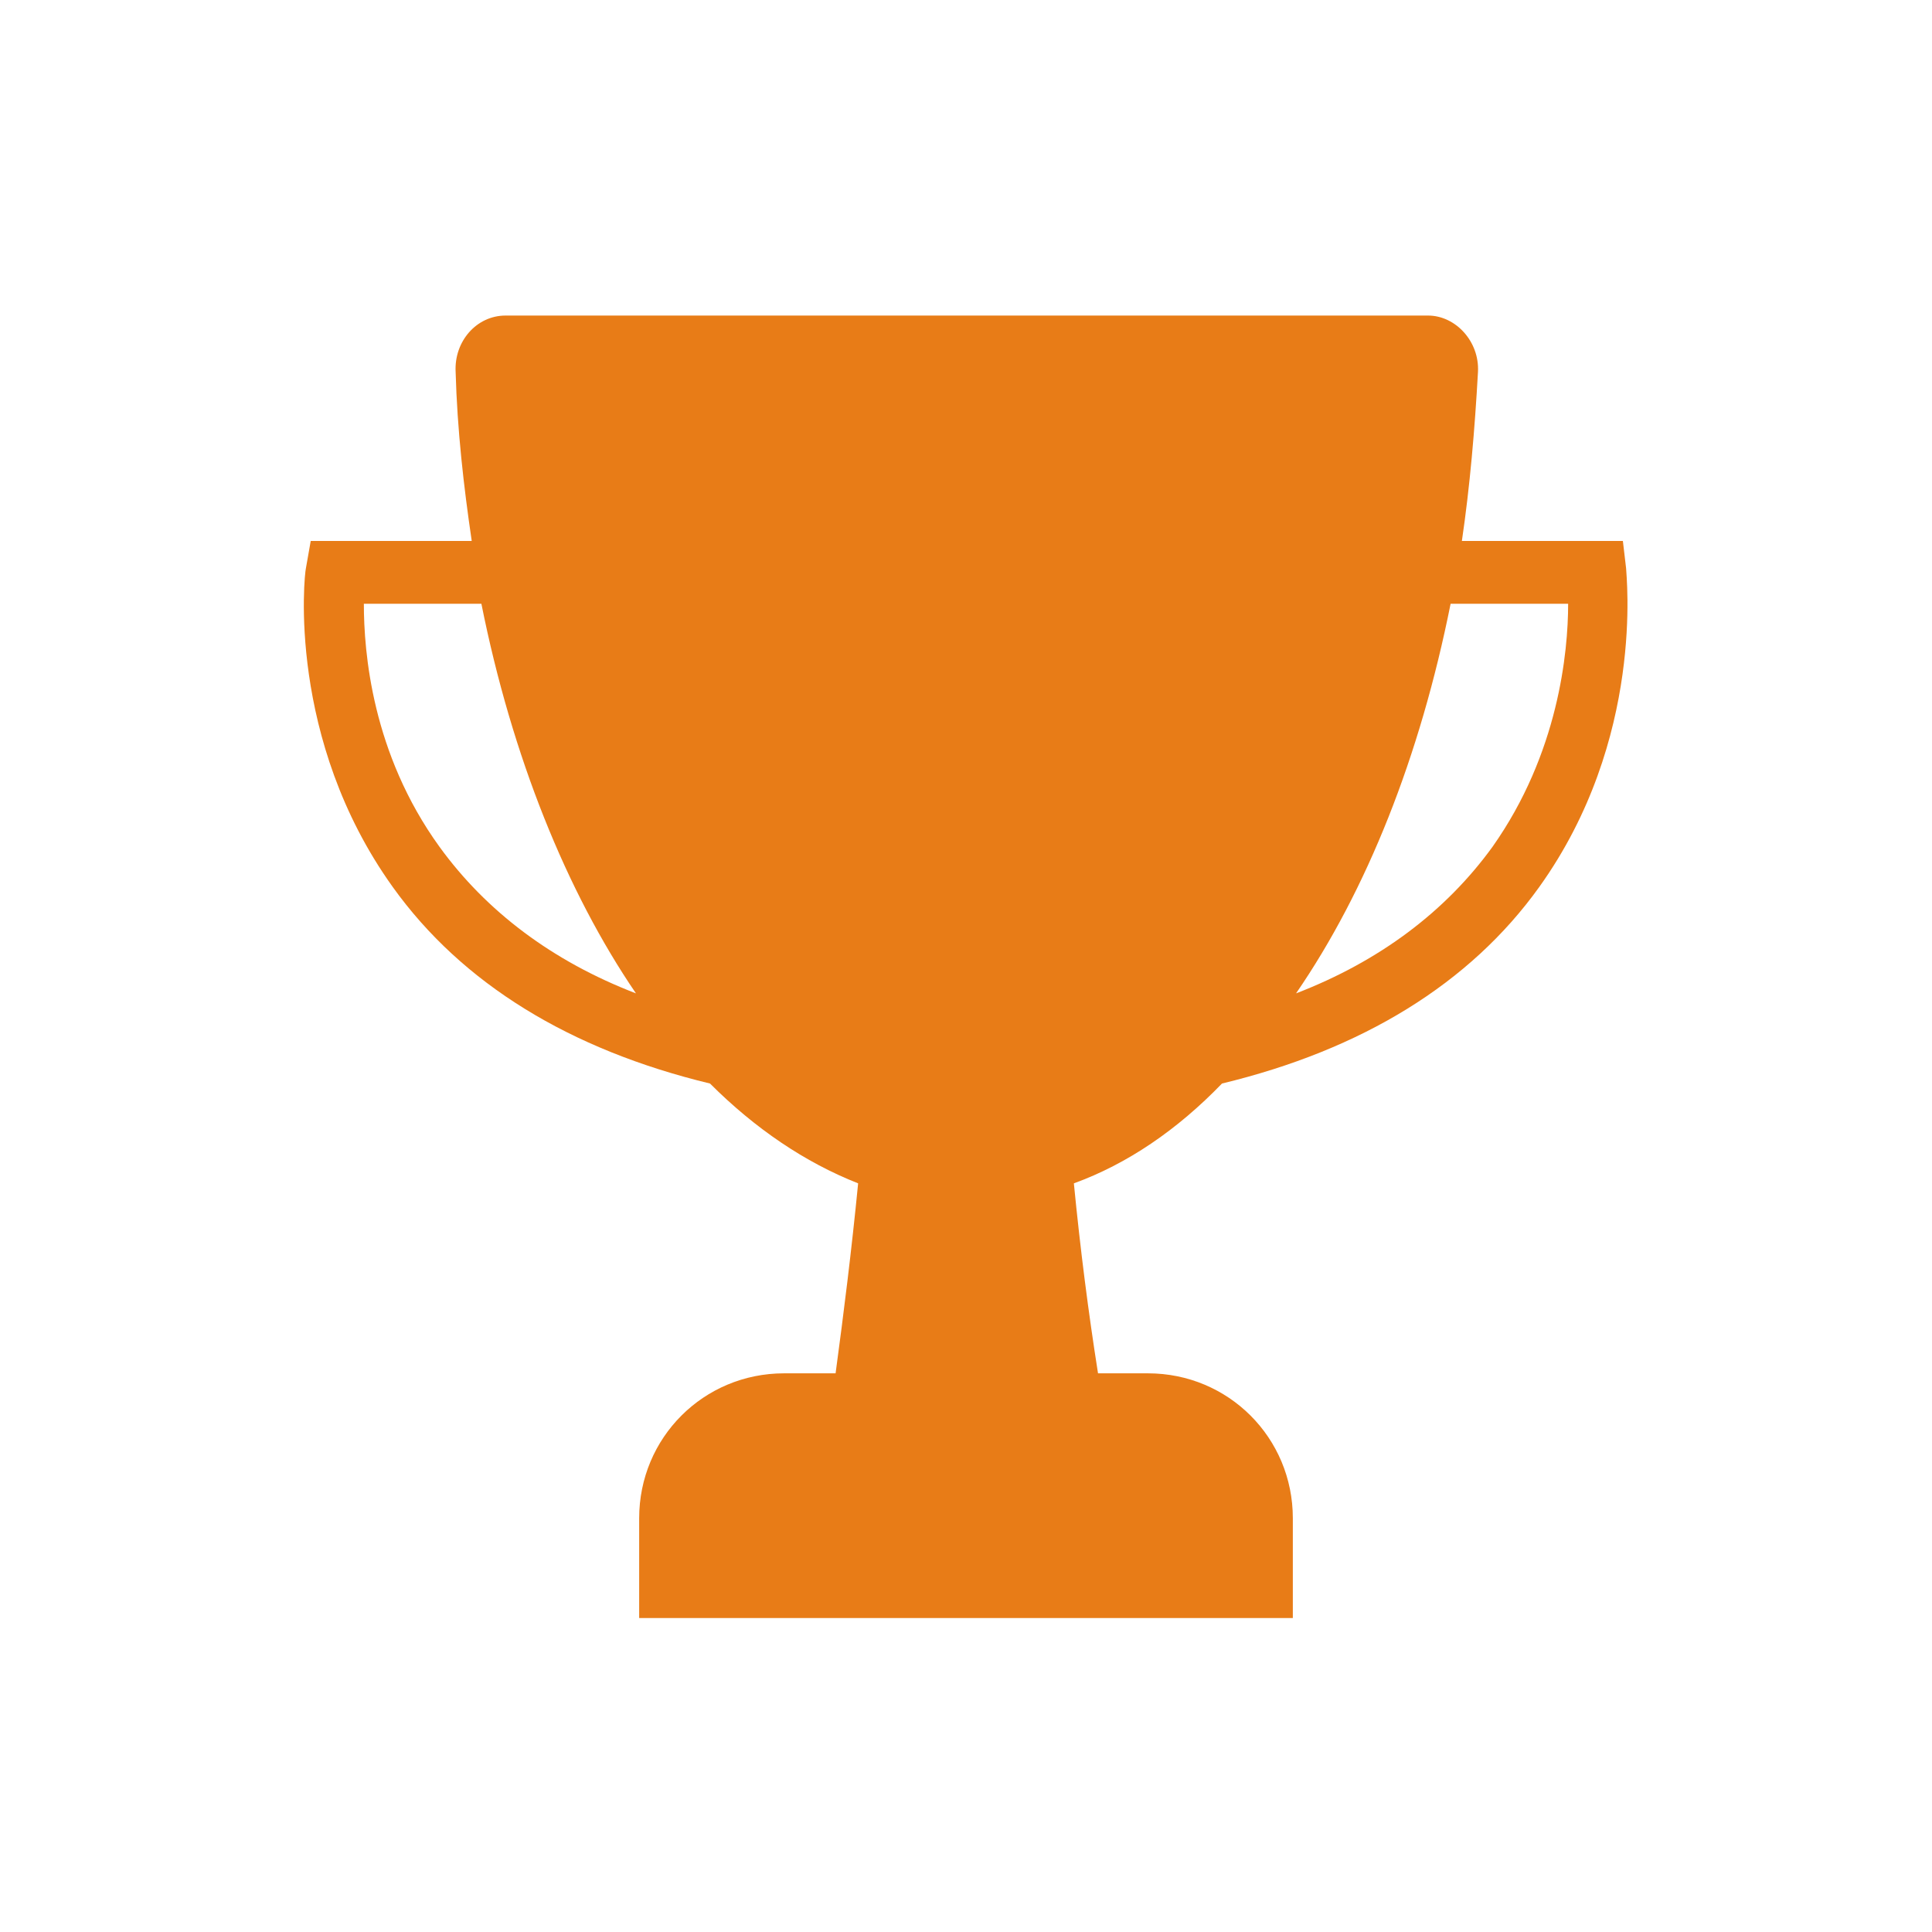
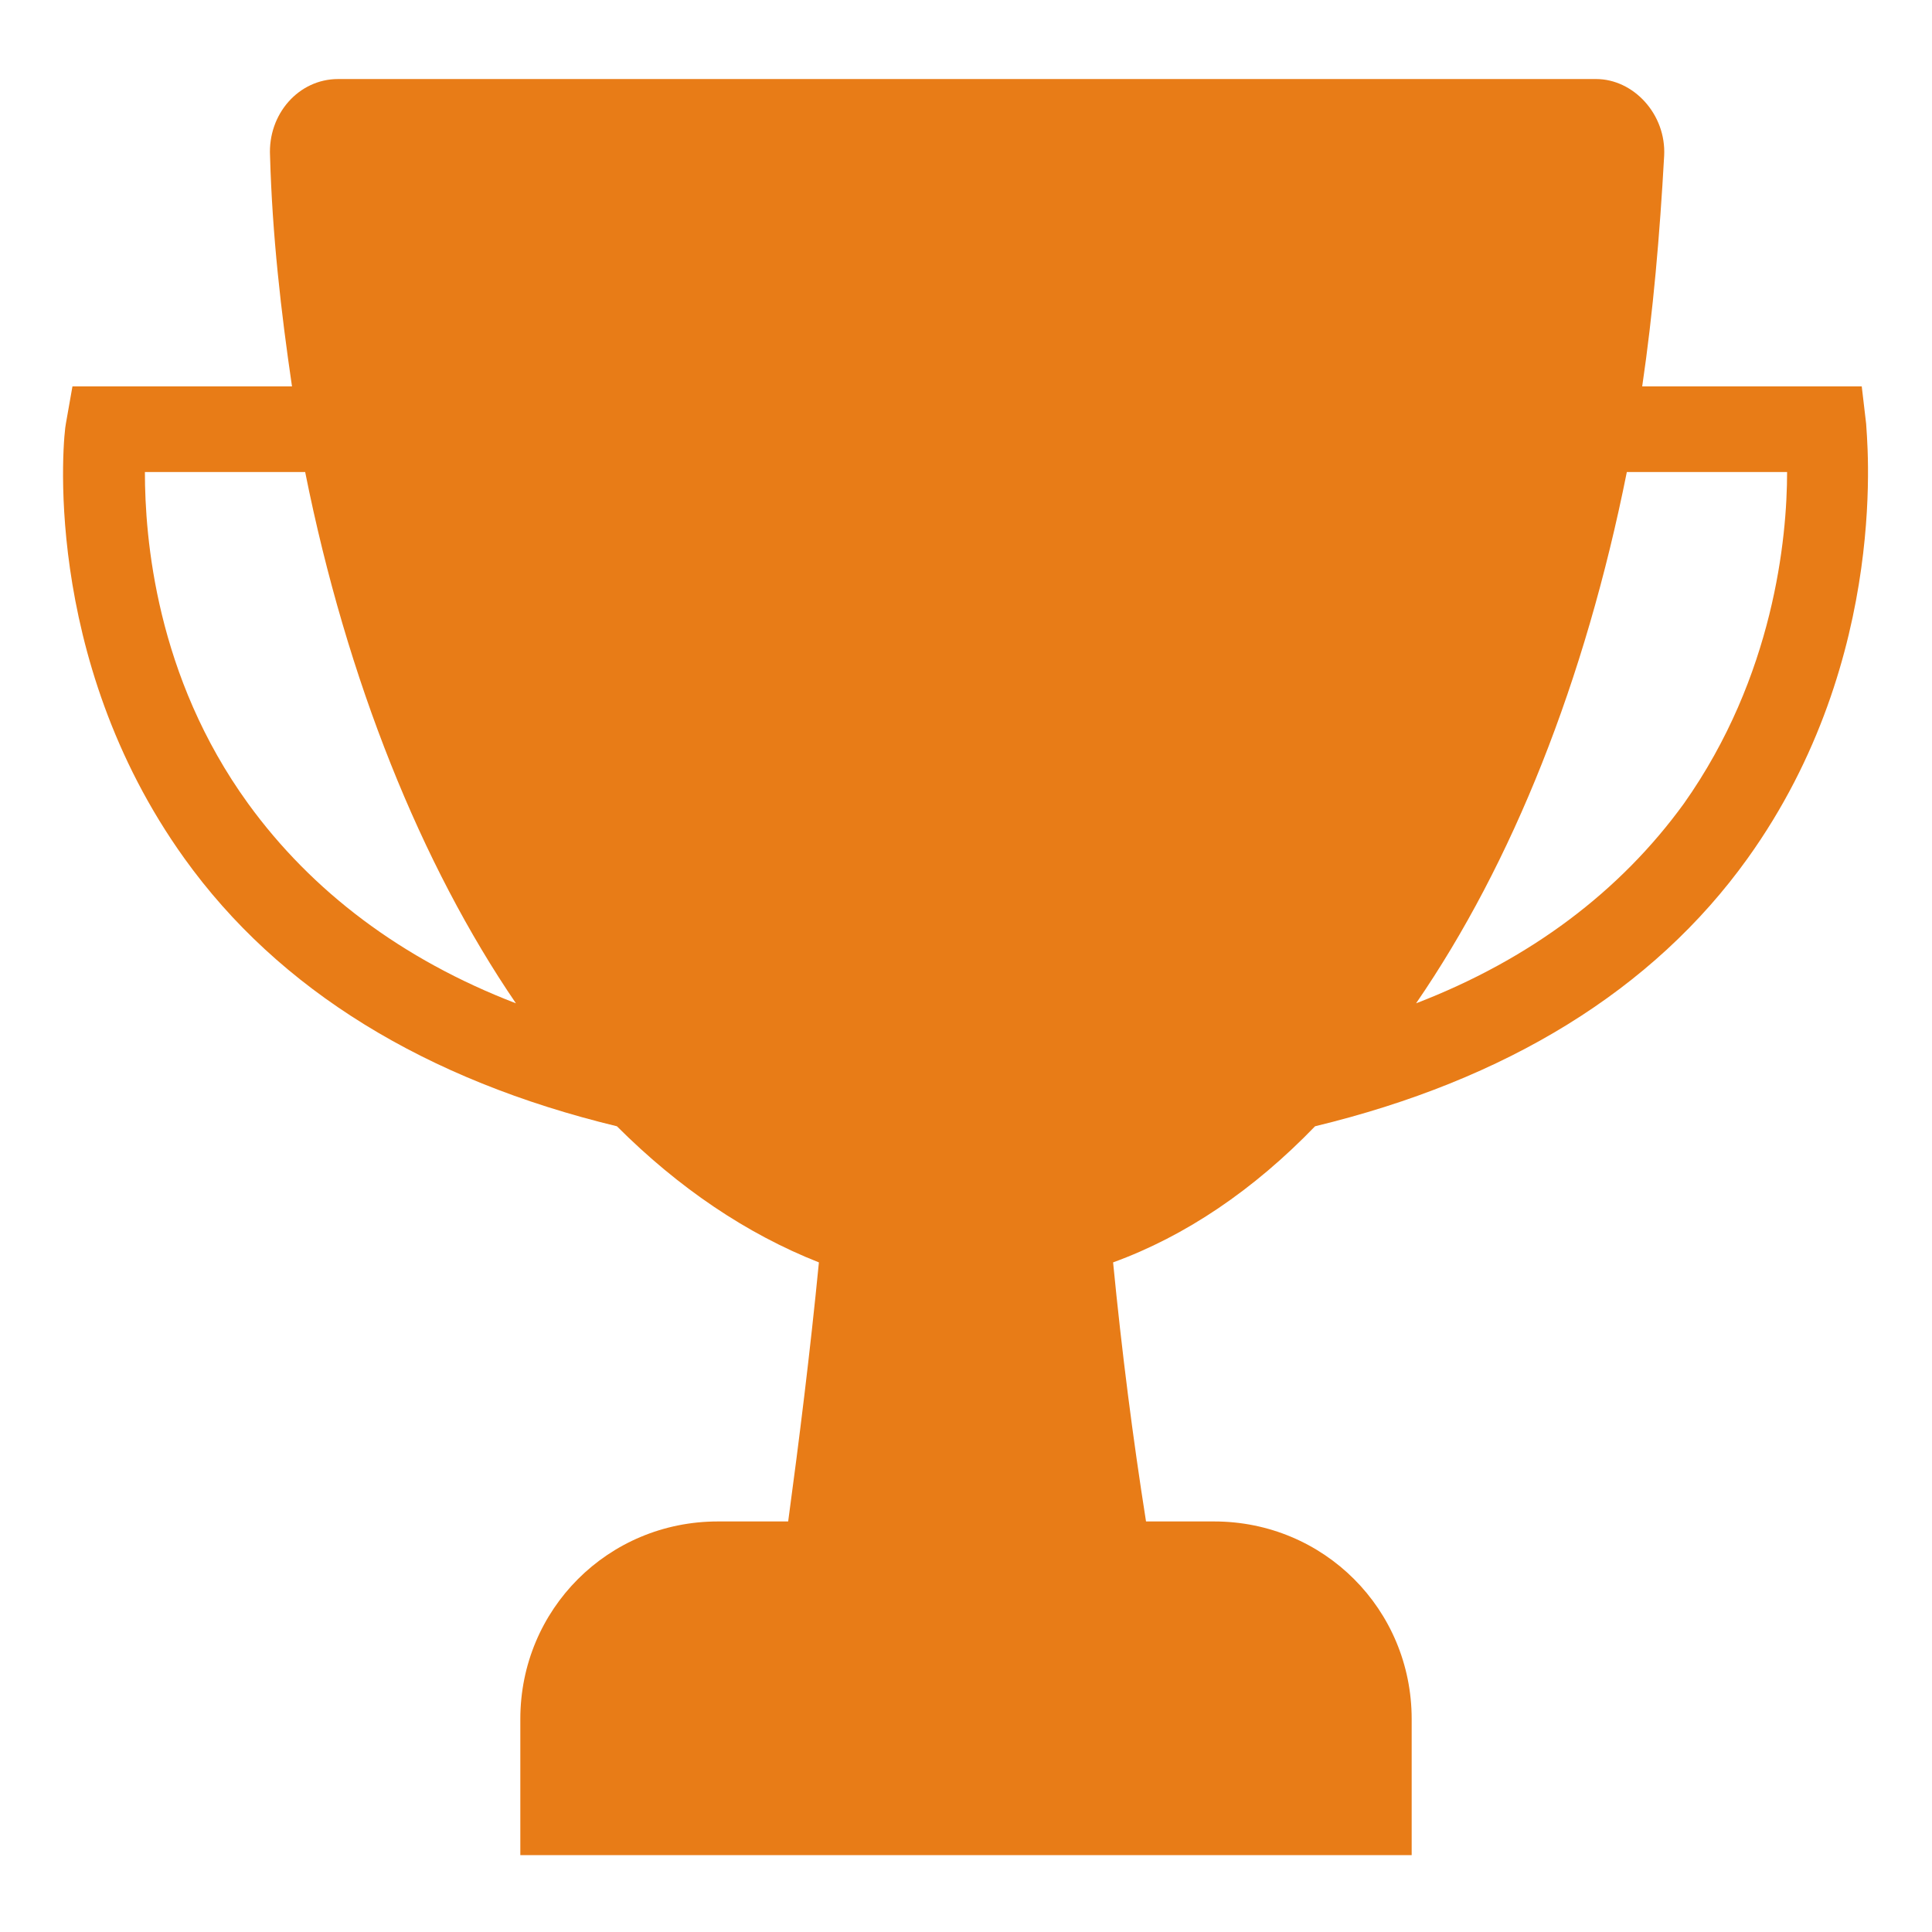
- <svg xmlns="http://www.w3.org/2000/svg" width="800px" height="800px" viewBox="0 0 120 120" id="Layer_1" version="1.1" xml:space="preserve" fill="#000000">
+ <svg xmlns="http://www.w3.org/2000/svg" width="800px" height="800px" viewBox="16 16 88 88" id="Layer_1" version="1.1" xml:space="preserve" fill="#000000">
  <g id="SVGRepo_bgCarrier" stroke-width="0" />
  <g id="SVGRepo_tracerCarrier" stroke-linecap="round" stroke-linejoin="round" />
  <g id="SVGRepo_iconCarrier">
    <style type="text/css"> .st0{fill:#e87c17;} </style>
    <path class="st0" d="M101,35.3l-0.2-1.7h-10c0.5-3.4,0.8-6.9,1-10.5c0.1-1.9-1.4-3.5-3.1-3.5H31.4c-1.8,0-3.2,1.6-3.1,3.5 c0.1,3.6,0.5,7.1,1,10.5h-10L19,35.3c-0.1,0.4-1.2,10.6,5.4,19.8c4.3,6,11,10.1,19.7,12.2c2.8,2.8,5.9,4.9,9.2,6.2 c-0.4,4.1-0.9,8.1-1.4,11.8h-3.2c-5,0-9,4-9,9v6.2h40.6v-6.2c0-5-4-9-9-9h-3.1c-0.6-3.8-1.1-7.7-1.5-11.8c3.3-1.2,6.4-3.3,9.2-6.2 c8.7-2.1,15.4-6.2,19.7-12.2C102.2,45.9,101,35.7,101,35.3z M27.3,52.6c-4.2-5.8-4.7-12.1-4.7-15.1h7.3c1.9,9.5,5.3,17.9,9.6,24.2 C34.3,59.7,30.2,56.6,27.3,52.6z M92.7,52.6c-2.9,4-7,7.1-12.2,9.1c4.4-6.4,7.7-14.7,9.6-24.2h7.3C97.4,40.5,96.8,46.8,92.7,52.6z" />
  </g>
</svg>
